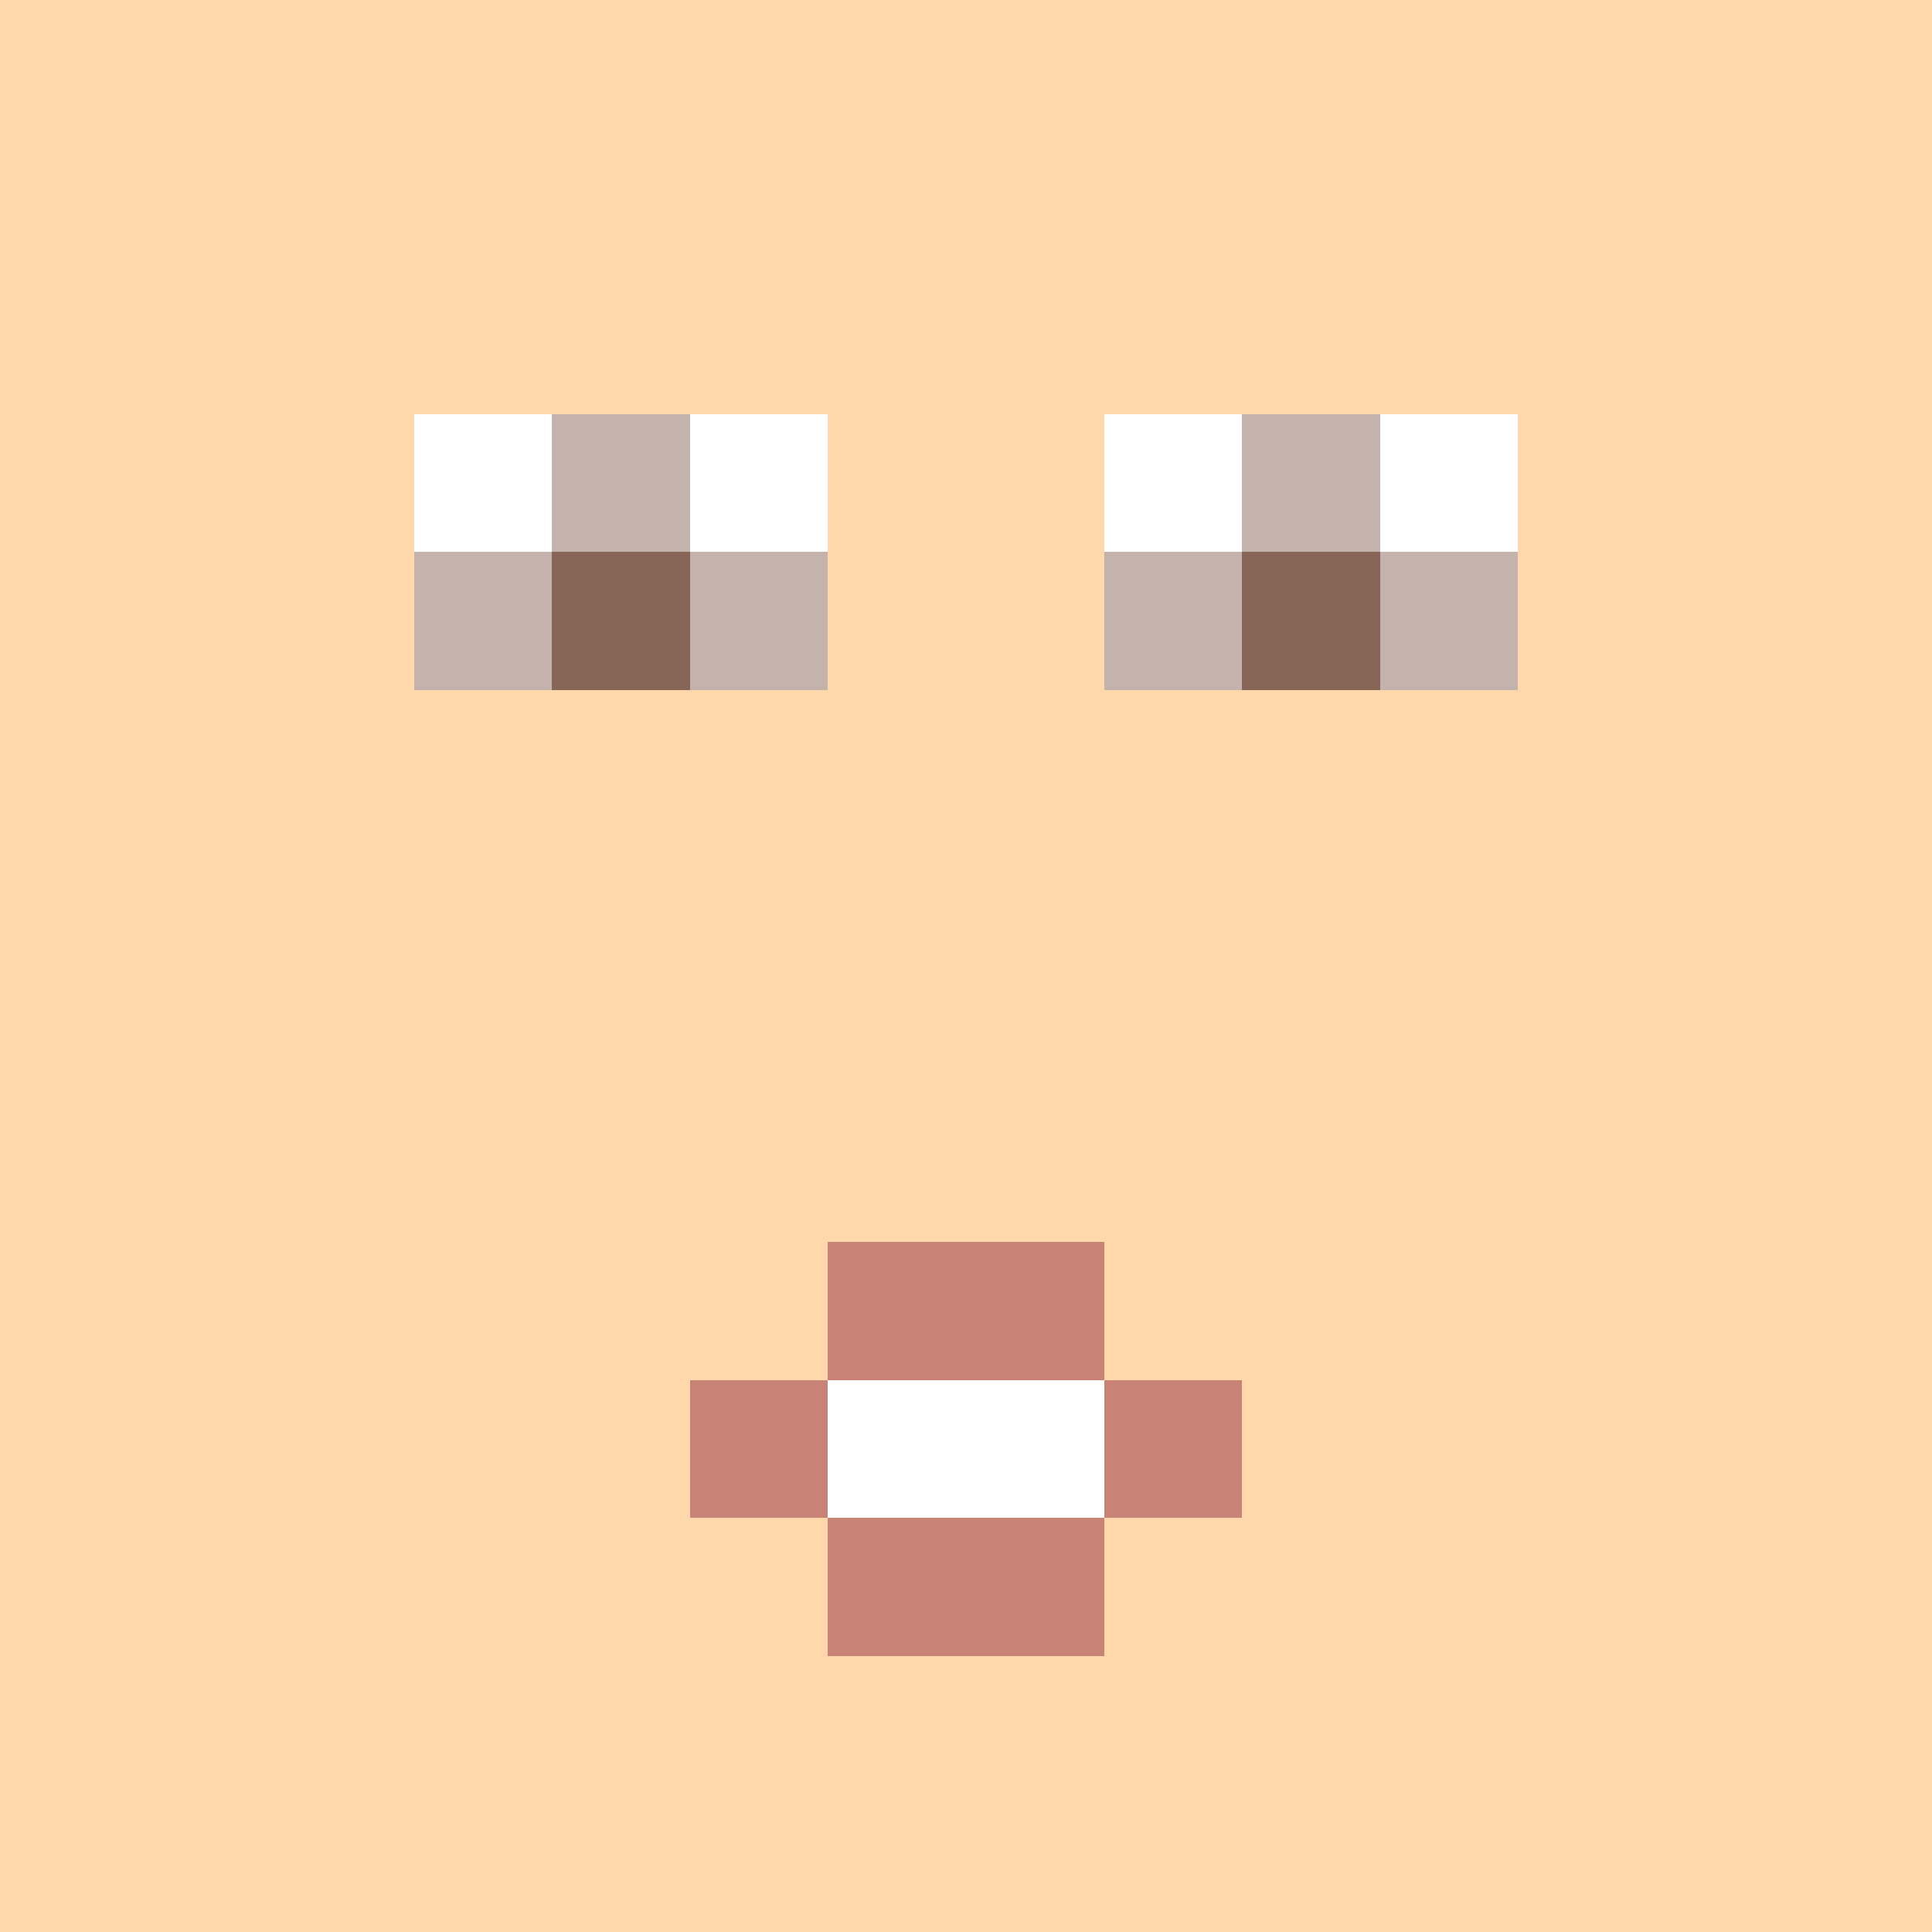
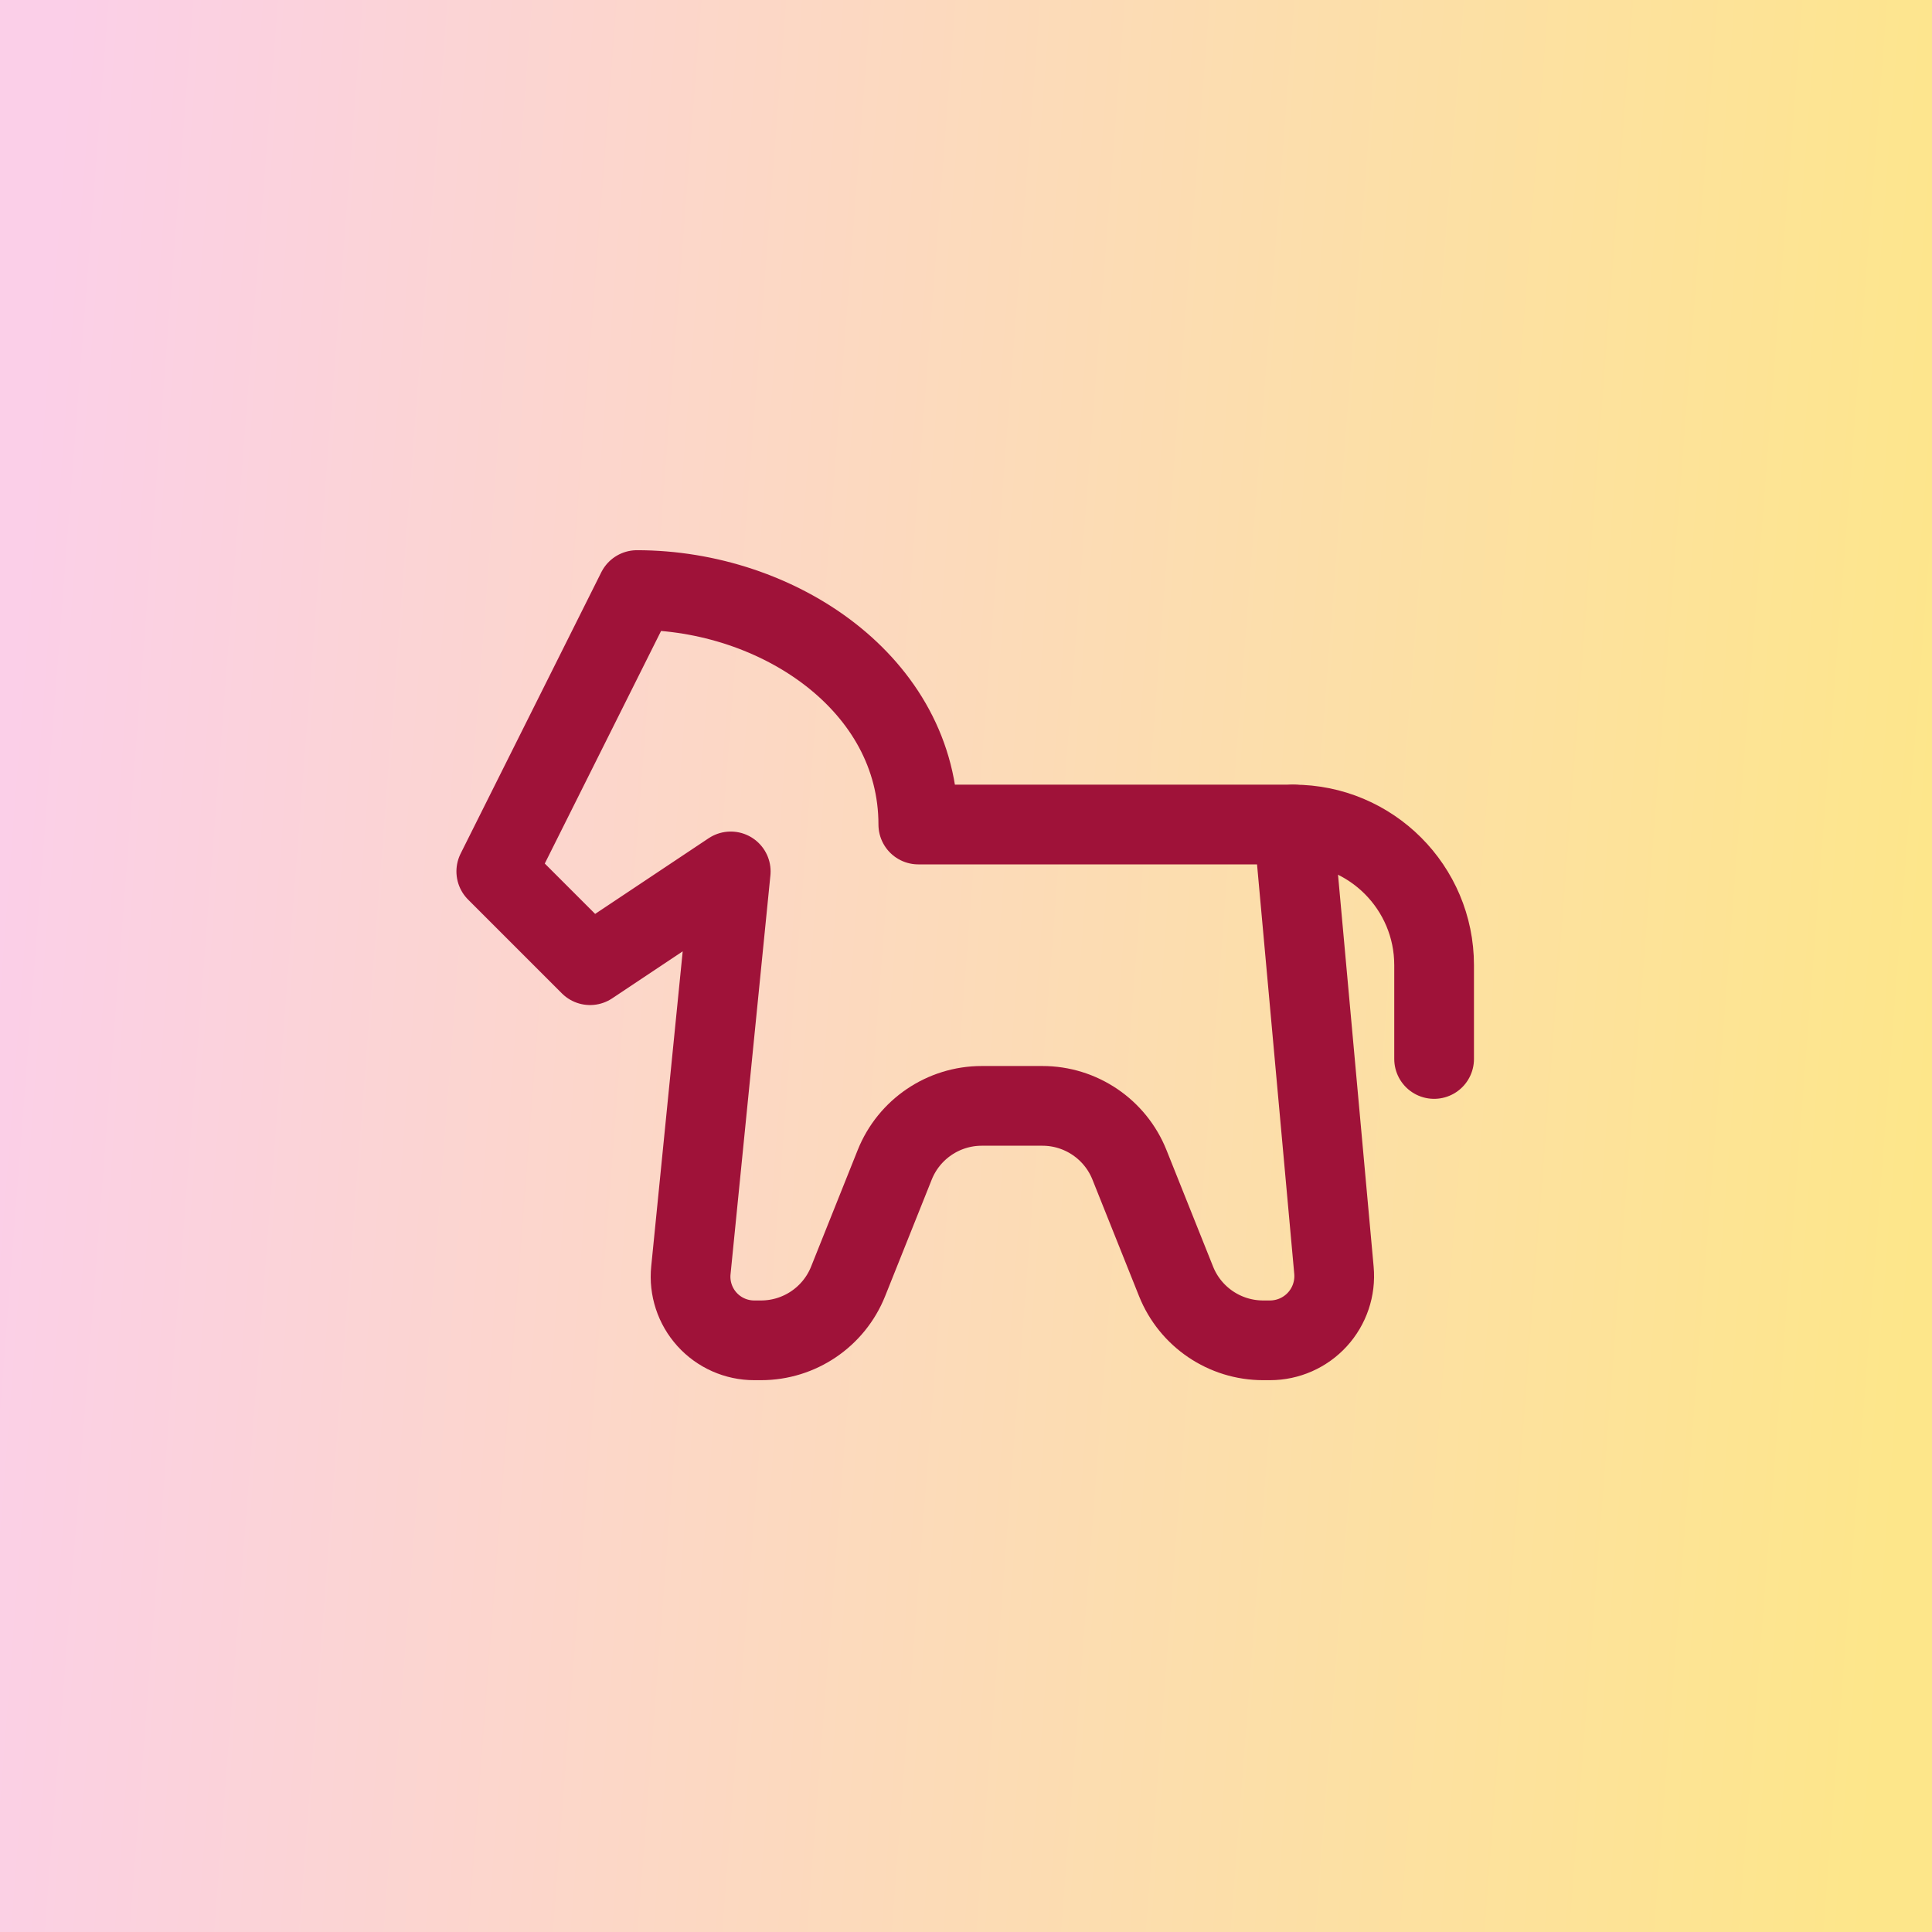
- <svg xmlns="http://www.w3.org/2000/svg" viewBox="0 0 14 14" fill="none" shape-rendering="crispEdges" width="96" height="96">
-   <mask id="viewboxMask">
-     <rect width="14" height="14" rx="0" ry="0" x="0" y="0" fill="#fff" />
-   </mask>
-   <g mask="url(#viewboxMask)">
-     <rect fill="#fed7aa" width="14" height="14" x="0" y="0" />
-     <g transform="translate(-1 -2)">
-       <path fill="#fff" d="M4 5h3v2H4zM9 5h3v2H9z" />
-       <path d="M11 5h-1v1H9v1h3V6h-1V5Z" fill="#876658" />
-       <path fill="#fff" fill-opacity=".5" d="M9 6h1v1H9zM10 5h1v1h-1zM11 6h1v1h-1z" />
-       <path d="M6 5H5v1H4v1h3V6H6V5Z" fill="#876658" />
-       <path fill="#fff" fill-opacity=".5" d="M4 6h1v1H4zM5 5h1v1H5zM6 6h1v1H6z" />
-     </g>
-     <g transform="translate(-1 -2)" />
-     <g transform="translate(-1)">
-       <path d="M6 10v1h1v1h2v-1h1v-1H9V9H7v1H6Z" fill="#c98276" />
-       <path d="M7 10v1h2v-1H7Z" fill="#fff" />
-     </g>
+ <svg xmlns="http://www.w3.org/2000/svg" viewBox="0 0 96 96" width="96" height="96">
+   <defs>
+     <linearGradient id="g" gradientTransform="rotate(184 .5 .5)">
+       <stop offset="0" stop-color="#fde68a" />
+       <stop offset="1" stop-color="#fbcfe8" />
+     </linearGradient>
+   </defs>
+   <rect width="96" height="96" fill="url(#g)" />
+   <g transform="translate(20 20) scale(2.33)" fill="none" stroke="#9f1239" stroke-width="1.7" stroke-linecap="round" stroke-linejoin="round">
+     <path d="M7 10l-.85 8.507a1.357 1.357 0 0 0 1.35 1.493h.146a2 2 0 0 0 1.857 -1.257l.994 -2.486a2 2 0 0 1 1.857 -1.257h1.292a2 2 0 0 1 1.857 1.257l.994 2.486a2 2 0 0 0 1.857 1.257h.146a1.37 1.37 0 0 0 1.364 -1.494l-.864 -9.506h-8c0 -3 -3 -5 -6 -5l-3 6l2 2l3 -2z" />
+     <path d="M22 14v-2a3 3 0 0 0 -3 -3" />
  </g>
</svg>
